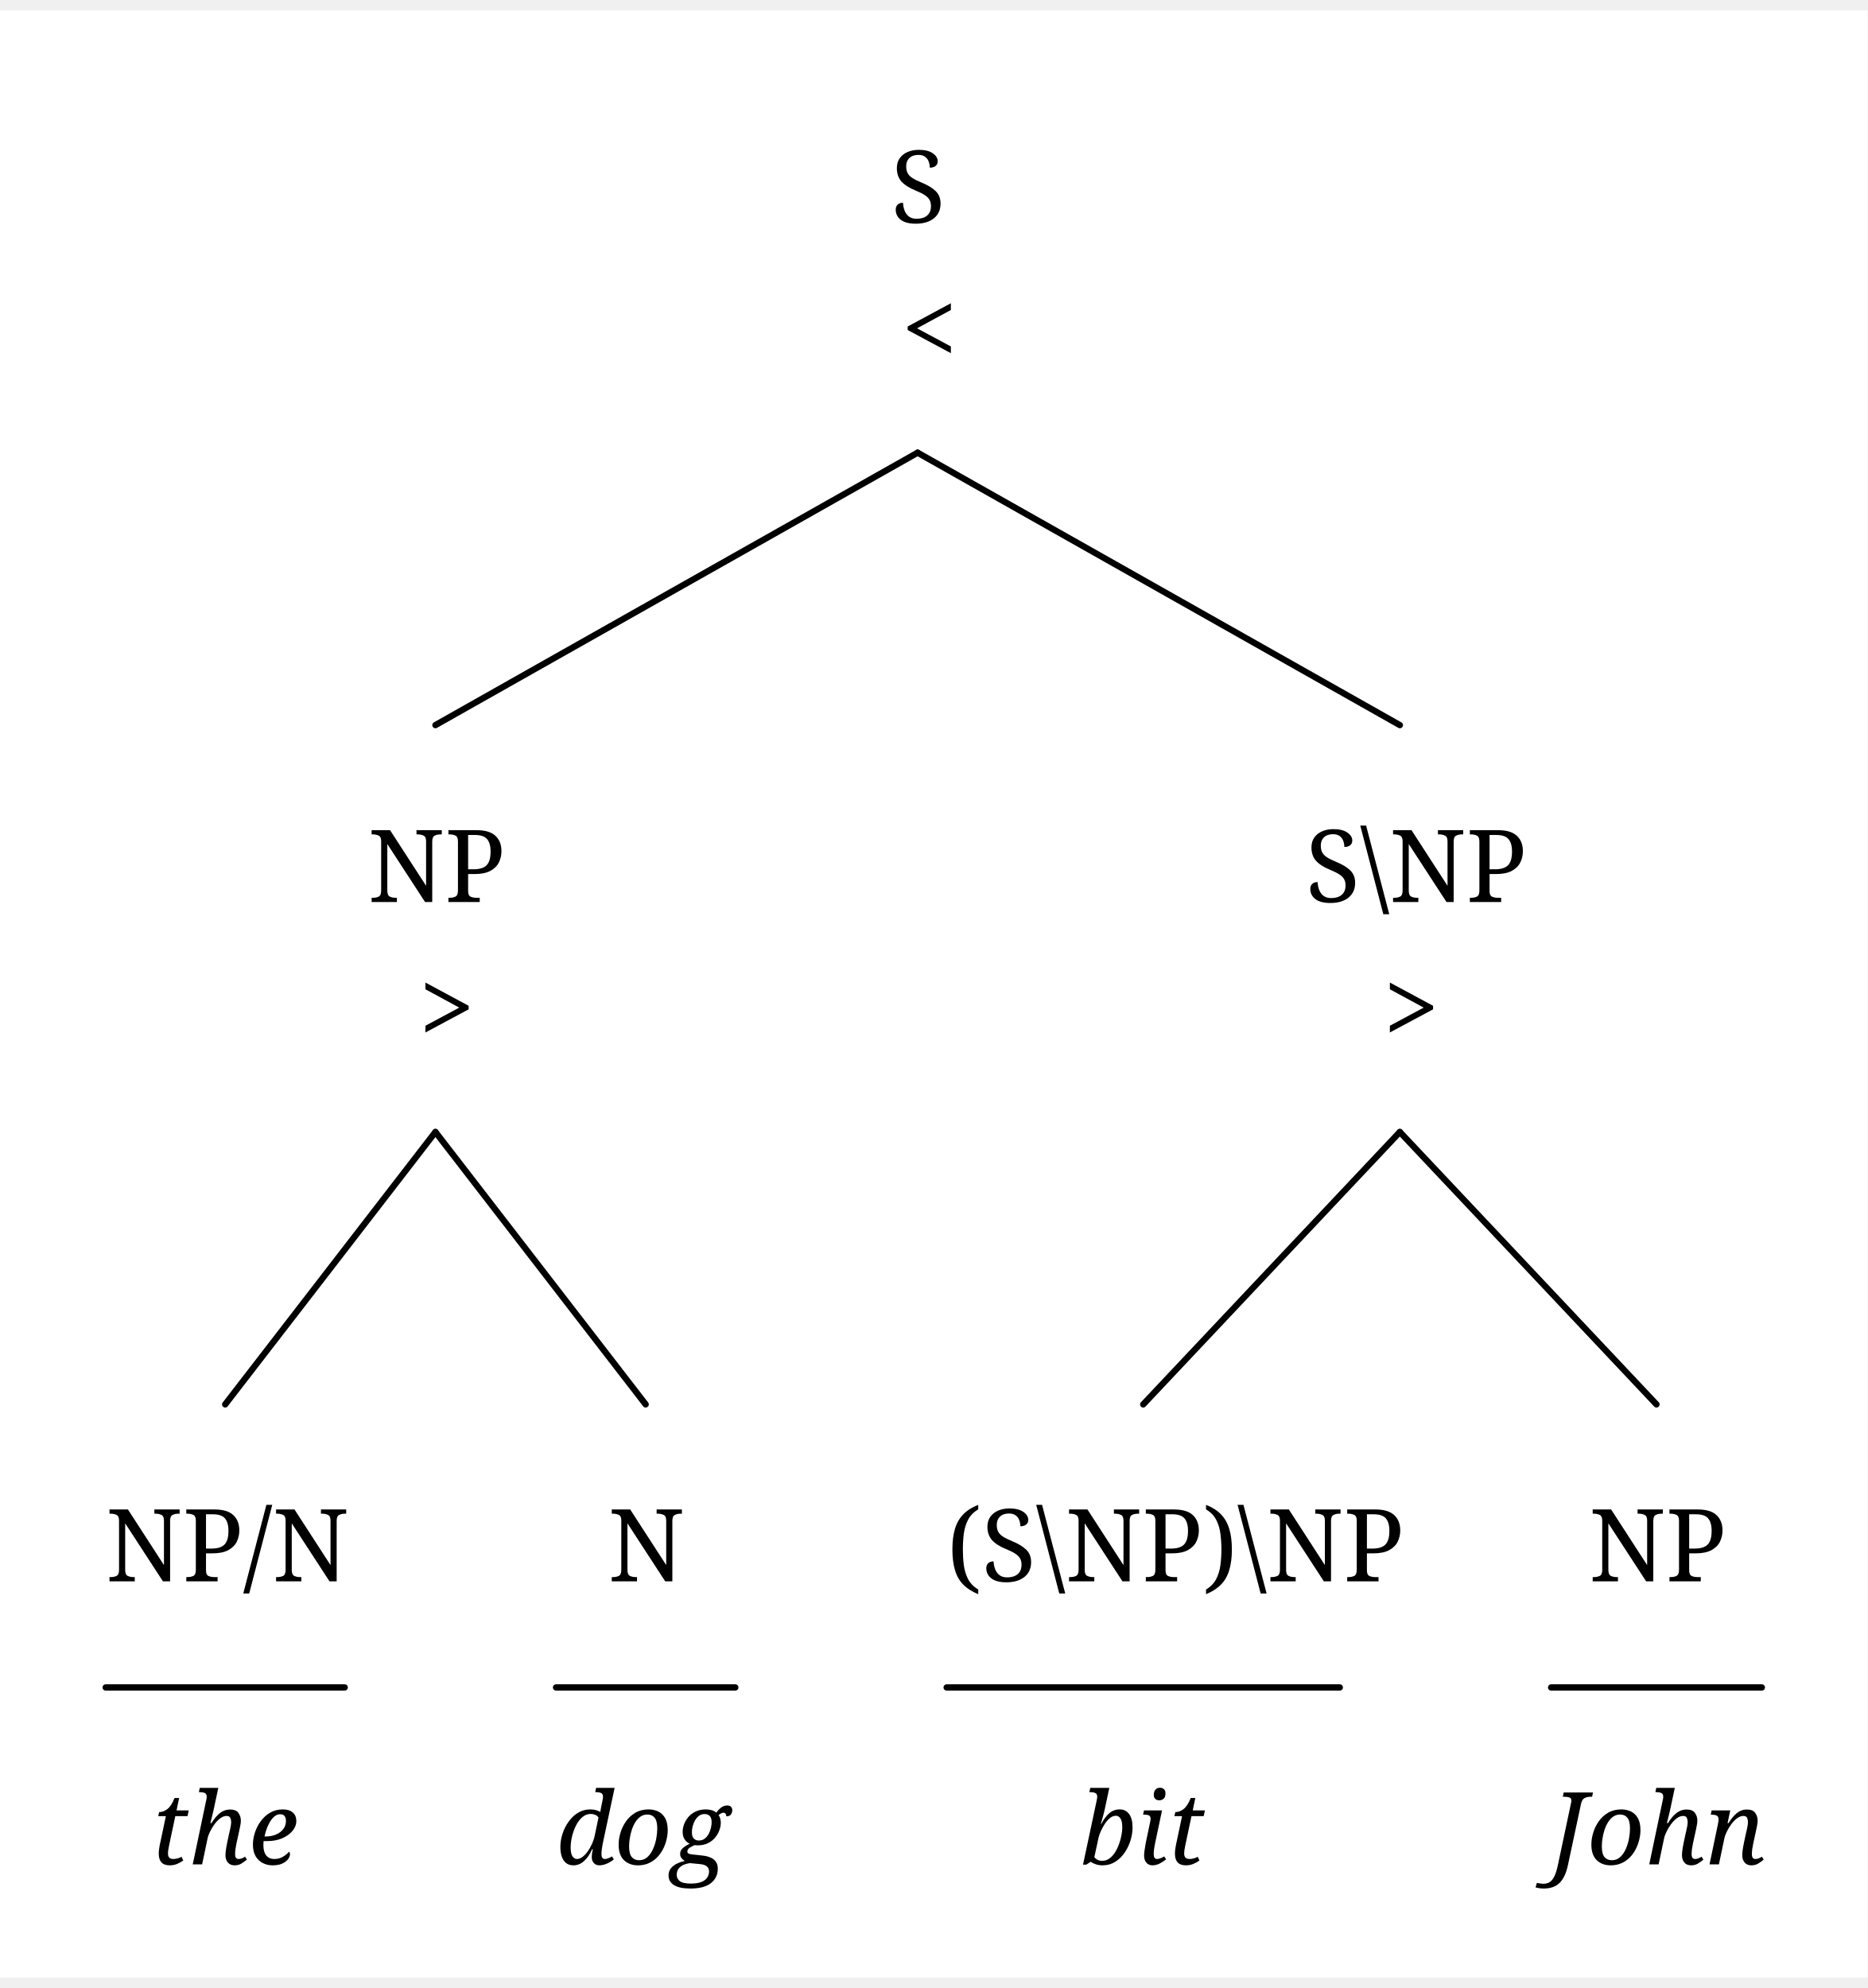
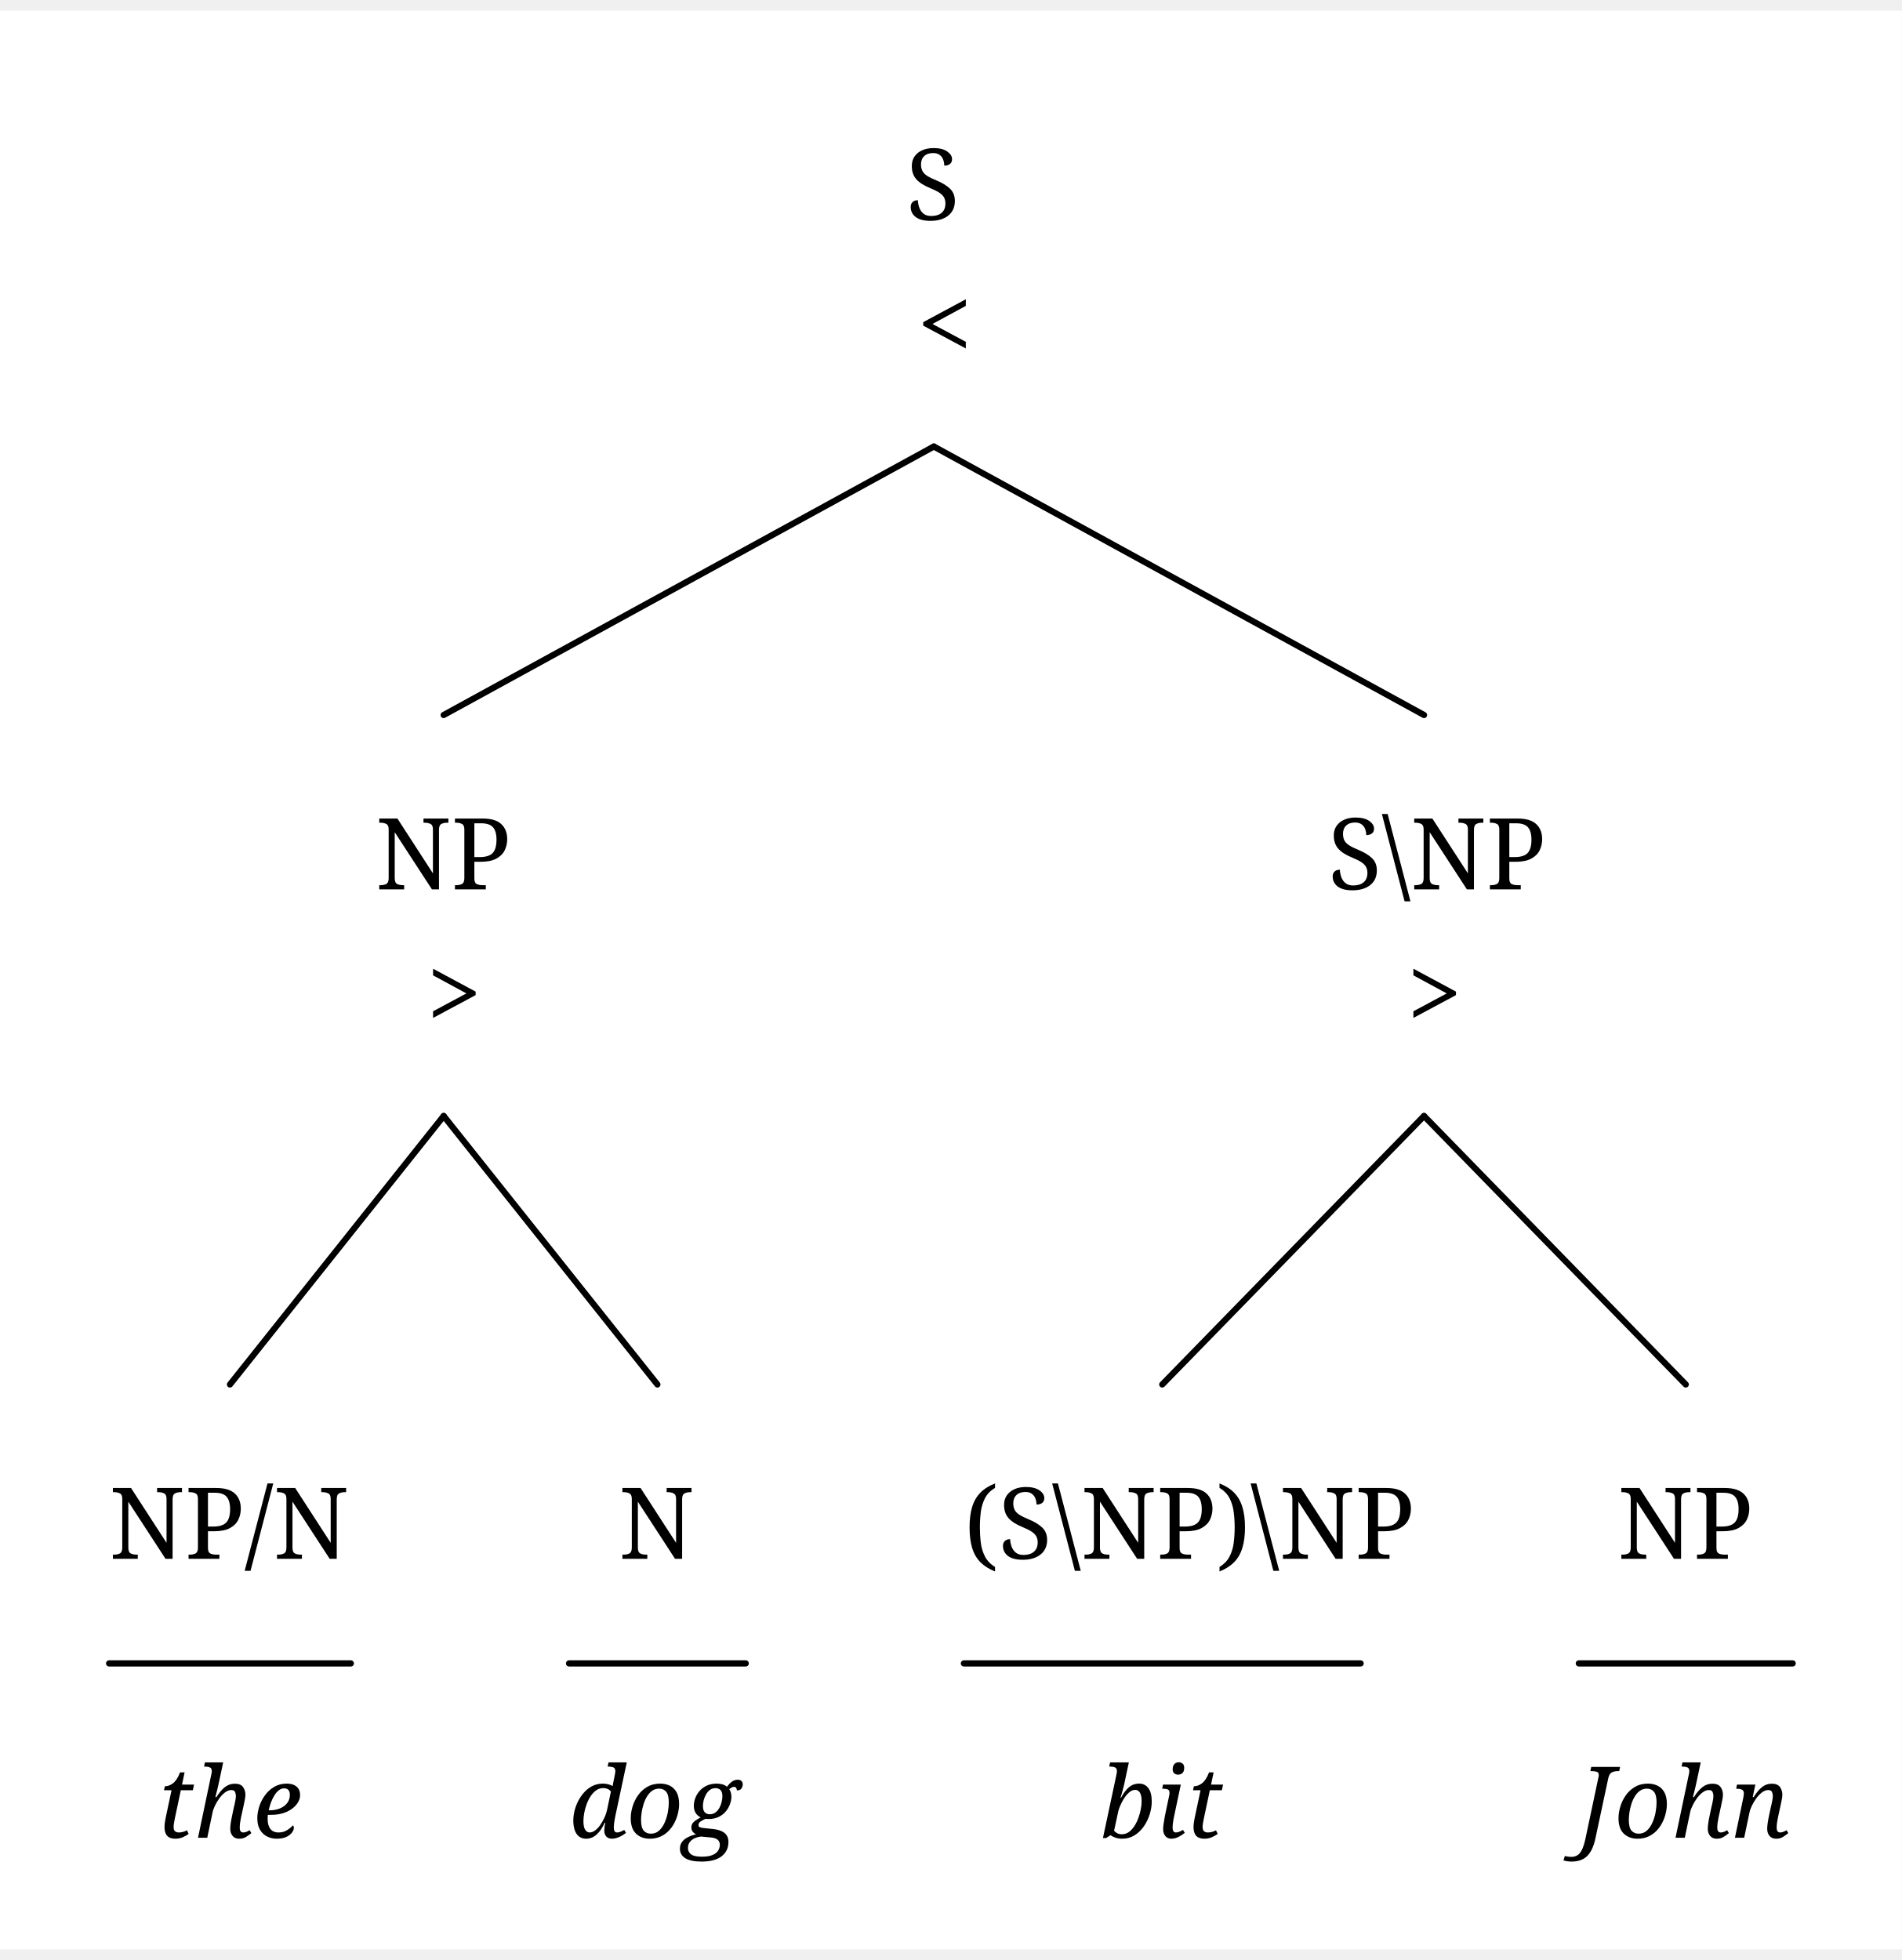
- <svg xmlns="http://www.w3.org/2000/svg" width="577.0" height="614.25" viewBox="-16.8, 0, 593.8, 625.5" version="1.1">
+ <svg xmlns="http://www.w3.org/2000/svg" width="596" height="614.25" viewBox="-17.6, 0, 613.6, 625.5" version="1.1">
  <defs>
-     <marker id="arrow" markerUnits="userSpaceOnUse" viewBox="0 0 10 10" refX="10" refY="5" markerWidth="16.8" markerHeight="16.8" orient="auto">
+     <marker id="arrow" markerUnits="userSpaceOnUse" viewBox="0 0 10 10" refX="10" refY="5" markerWidth="17.6" markerHeight="17.6" orient="auto">
      <path d="M 0 0 L 10 5 L 0 10" fill="black" />
    </marker>
-     <marker id="arrowBackward" markerUnits="userSpaceOnUse" viewBox="0 0 10 10" refX="5" refY="5" markerWidth="16.8" markerHeight="16.8" orient="auto">
+     <marker id="arrowBackward" markerUnits="userSpaceOnUse" viewBox="0 0 10 10" refX="5" refY="5" markerWidth="17.6" markerHeight="17.6" orient="auto">
      <path d="M 0 0 L 10 5 L 0 10 z" fill="black" />
    </marker>
-     <marker id="arrowForward" markerUnits="userSpaceOnUse" viewBox="0 0 10 10" refX="5" refY="5" markerWidth="16.8" markerHeight="16.8" orient="auto">
+     <marker id="arrowForward" markerUnits="userSpaceOnUse" viewBox="0 0 10 10" refX="5" refY="5" markerWidth="17.6" markerHeight="17.6" orient="auto">
      <path d="M 10 0 L 0 5 L 10 10 z" fill="black" />
    </marker>
-     <marker id="arrowBothways" markerUnits="userSpaceOnUse" viewBox="0 0 30 10" refX="15" refY="5" markerWidth="50.4" markerHeight="16.8" orient="auto">
+     <marker id="arrowBothways" markerUnits="userSpaceOnUse" viewBox="0 0 30 10" refX="15" refY="5" markerWidth="52.8" markerHeight="17.6" orient="auto">
      <path d="M 0 5 L 10 0 L 10 5 L 20 5 L 20 0 L 30 5 L 20 10 L 20 5 L 10 5 L 10 10 z" fill="black" />
    </marker>
    <pattern id="hatchBlack" x="10" y="10" width="10" height="10" patternUnits="userSpaceOnUse" patternTransform="rotate(45)">
      <line x1="0" y="0" x2="0" y2="10" stroke="black" stroke-width="4" />
    </pattern>
    <pattern id="hatchForNode" x="10" y="10" width="10" height="10" patternUnits="userSpaceOnUse" patternTransform="rotate(45)">
      <line x1="0" y="0" x2="0" y2="10" stroke="black" stroke-width="4" />
    </pattern>
    <pattern id="hatchForLeaf" x="10" y="10" width="10" height="10" patternUnits="userSpaceOnUse" patternTransform="rotate(45)">
      <line x1="0" y="0" x2="0" y2="10" stroke="black" stroke-width="4" />
    </pattern>
  </defs>
-   <rect x="-16.8" y="0" width="593.8" height="625.5" stroke="none" fill="white" />"
- <text white-space="pre" alignment-baseline="text-top" style="fill: black; storoke-width: 0; font-size: 32px;" x="266.475" y="67.5">
-     <tspan x="266.475" y="67.5" style="" text-decoration="" font-family="'Noto Serif', 'Noto Serif JP', OpenMoji, 'OpenMoji Color', 'OpenMoji Black', serif">S</tspan>
-     <tspan x="269.725" y="112.5" style="" text-decoration="" font-family="'Noto Serif', 'Noto Serif JP', OpenMoji, 'OpenMoji Color', 'OpenMoji Black', serif">&lt;</tspan>
+   <rect x="-17.6" y="0" width="613.6" height="625.5" stroke="none" fill="white" />"
+ <text white-space="pre" alignment-baseline="text-top" style="fill: black; storoke-width: 0; font-size: 32px;" x="274.7" y="67.5">
+     <tspan x="274.7" y="67.5" style="" text-decoration="" font-family="'Noto Serif', 'Noto Serif JP', OpenMoji, 'OpenMoji Color', 'OpenMoji Black', serif">S</tspan>
+     <tspan x="278.2" y="112.5" style="" text-decoration="" font-family="'Noto Serif', 'Noto Serif JP', OpenMoji, 'OpenMoji Color', 'OpenMoji Black', serif">&lt;</tspan>
  </text>
-   <text white-space="pre" alignment-baseline="text-top" style="fill: black; storoke-width: 0; font-size: 32px;" x="100.15" y="283.5">
-     <tspan x="100.15" y="283.5" style="" text-decoration="" font-family="'Noto Serif', 'Noto Serif JP', OpenMoji, 'OpenMoji Color', 'OpenMoji Black', serif">NP</tspan>
-     <tspan x="116.4" y="328.5" style="" text-decoration="" font-family="'Noto Serif', 'Noto Serif JP', OpenMoji, 'OpenMoji Color', 'OpenMoji Black', serif">&gt;</tspan>
+   <text white-space="pre" alignment-baseline="text-top" style="fill: black; storoke-width: 0; font-size: 32px;" x="103.55" y="283.5">
+     <tspan x="103.55" y="283.5" style="" text-decoration="" font-family="'Noto Serif', 'Noto Serif JP', OpenMoji, 'OpenMoji Color', 'OpenMoji Black', serif">NP</tspan>
+     <tspan x="120.05" y="328.5" style="" text-decoration="" font-family="'Noto Serif', 'Noto Serif JP', OpenMoji, 'OpenMoji Color', 'OpenMoji Black', serif">&gt;</tspan>
  </text>
-   <text white-space="pre" alignment-baseline="text-top" style="fill: black; storoke-width: 0; font-size: 32px;" x="16.8" y="499.5">
-     <tspan x="16.8" y="499.5" style="" text-decoration="" font-family="'Noto Serif', 'Noto Serif JP', OpenMoji, 'OpenMoji Color', 'OpenMoji Black', serif">NP/N</tspan>
-     <tspan x="31.3" y="589.5" style="font-style: italic; " text-decoration="" font-family="'Noto Serif', 'Noto Serif JP', OpenMoji, 'OpenMoji Color', 'OpenMoji Black', serif">the</tspan>
+   <text white-space="pre" alignment-baseline="text-top" style="fill: black; storoke-width: 0; font-size: 32px;" x="17.6" y="499.5">
+     <tspan x="17.6" y="499.5" style="" text-decoration="" font-family="'Noto Serif', 'Noto Serif JP', OpenMoji, 'OpenMoji Color', 'OpenMoji Black', serif">NP/N</tspan>
+     <tspan x="33.1" y="589.5" style="font-style: italic; " text-decoration="" font-family="'Noto Serif', 'Noto Serif JP', OpenMoji, 'OpenMoji Color', 'OpenMoji Black', serif">the</tspan>
  </text>
-   <text white-space="pre" alignment-baseline="text-top" style="fill: black; storoke-width: 0; font-size: 32px;" x="160" y="499.5">
-     <tspan x="176.5" y="499.5" style="" text-decoration="" font-family="'Noto Serif', 'Noto Serif JP', OpenMoji, 'OpenMoji Color', 'OpenMoji Black', serif">N</tspan>
-     <tspan x="160" y="589.5" style="font-style: italic; " text-decoration="" font-family="'Noto Serif', 'Noto Serif JP', OpenMoji, 'OpenMoji Color', 'OpenMoji Black', serif">dog</tspan>
+   <text white-space="pre" alignment-baseline="text-top" style="fill: black; storoke-width: 0; font-size: 32px;" x="166.0" y="499.5">
+     <tspan x="182.0" y="499.5" style="" text-decoration="" font-family="'Noto Serif', 'Noto Serif JP', OpenMoji, 'OpenMoji Color', 'OpenMoji Black', serif">N</tspan>
+     <tspan x="166.0" y="589.5" style="font-style: italic; " text-decoration="" font-family="'Noto Serif', 'Noto Serif JP', OpenMoji, 'OpenMoji Color', 'OpenMoji Black', serif">dog</tspan>
  </text>
-   <text white-space="pre" alignment-baseline="text-top" style="fill: black; storoke-width: 0; font-size: 32px;" x="398.3" y="283.5">
-     <tspan x="398.3" y="283.5" style="" text-decoration="" font-family="'Noto Serif', 'Noto Serif JP', OpenMoji, 'OpenMoji Color', 'OpenMoji Black', serif">S\NP</tspan>
-     <tspan x="423.05" y="328.5" style="" text-decoration="" font-family="'Noto Serif', 'Noto Serif JP', OpenMoji, 'OpenMoji Color', 'OpenMoji Black', serif">&gt;</tspan>
+   <text white-space="pre" alignment-baseline="text-top" style="fill: black; storoke-width: 0; font-size: 32px;" x="410.85" y="283.5">
+     <tspan x="410.85" y="283.5" style="" text-decoration="" font-family="'Noto Serif', 'Noto Serif JP', OpenMoji, 'OpenMoji Color', 'OpenMoji Black', serif">S\NP</tspan>
+     <tspan x="436.35" y="328.5" style="" text-decoration="" font-family="'Noto Serif', 'Noto Serif JP', OpenMoji, 'OpenMoji Color', 'OpenMoji Black', serif">&gt;</tspan>
  </text>
-   <text white-space="pre" alignment-baseline="text-top" style="fill: black; storoke-width: 0; font-size: 32px;" x="284.2" y="499.5">
-     <tspan x="284.2" y="499.5" style="" text-decoration="" font-family="'Noto Serif', 'Noto Serif JP', OpenMoji, 'OpenMoji Color', 'OpenMoji Black', serif">(S\NP)\NP</tspan>
-     <tspan x="326.7" y="589.5" style="font-style: italic; " text-decoration="" font-family="'Noto Serif', 'Noto Serif JP', OpenMoji, 'OpenMoji Color', 'OpenMoji Black', serif">bit</tspan>
+   <text white-space="pre" alignment-baseline="text-top" style="fill: black; storoke-width: 0; font-size: 32px;" x="293.4" y="499.5">
+     <tspan x="293.4" y="499.5" style="" text-decoration="" font-family="'Noto Serif', 'Noto Serif JP', OpenMoji, 'OpenMoji Color', 'OpenMoji Black', serif">(S\NP)\NP</tspan>
+     <tspan x="337.4" y="589.5" style="font-style: italic; " text-decoration="" font-family="'Noto Serif', 'Noto Serif JP', OpenMoji, 'OpenMoji Color', 'OpenMoji Black', serif">bit</tspan>
  </text>
-   <text white-space="pre" alignment-baseline="text-top" style="fill: black; storoke-width: 0; font-size: 32px;" x="476.4" y="499.5">
-     <tspan x="488.4" y="499.5" style="" text-decoration="" font-family="'Noto Serif', 'Noto Serif JP', OpenMoji, 'OpenMoji Color', 'OpenMoji Black', serif">NP</tspan>
-     <tspan x="476.4" y="589.5" style="font-style: italic; " text-decoration="" font-family="'Noto Serif', 'Noto Serif JP', OpenMoji, 'OpenMoji Color', 'OpenMoji Black', serif">John</tspan>
+   <text white-space="pre" alignment-baseline="text-top" style="fill: black; storoke-width: 0; font-size: 32px;" x="491.8" y="499.5">
+     <tspan x="504.3" y="499.5" style="" text-decoration="" font-family="'Noto Serif', 'Noto Serif JP', OpenMoji, 'OpenMoji Color', 'OpenMoji Black', serif">NP</tspan>
+     <tspan x="491.8" y="589.5" style="font-style: italic; " text-decoration="" font-family="'Noto Serif', 'Noto Serif JP', OpenMoji, 'OpenMoji Color', 'OpenMoji Black', serif">John</tspan>
  </text>
-   <line style="fill: none; stroke:black; stroke-width:2; stroke-linejoin:round; stroke-linecap:round;" x1="121.65" y1="227.25" x2="274.975" y2="140.625" />
-   <line style="fill: none; stroke:black; stroke-width:2; stroke-linejoin:round; stroke-linecap:round;" x1="428.3" y1="227.25" x2="274.975" y2="140.625" />
-   <line style="fill: none; stroke:black; stroke-width:2; stroke-linejoin:round; stroke-linecap:round;" x1="54.8" y1="443.25" x2="121.65" y2="356.625" />
-   <line style="fill: none; stroke:black; stroke-width:2; stroke-linejoin:round; stroke-linecap:round;" x1="188.5" y1="443.25" x2="121.65" y2="356.625" />
-   <line style="fill: none; stroke:black; stroke-width:2; stroke-linejoin:round; stroke-linecap:round;" x1="346.7" y1="443.25" x2="428.3" y2="356.625" />
-   <line style="fill: none; stroke:black; stroke-width:2; stroke-linejoin:round; stroke-linecap:round;" x1="509.9" y1="443.25" x2="428.3" y2="356.625" />
-   <line style="stroke:black; fill:none; stroke-linecap:round; stroke-width:2; " x1="16.8" y1="533.25" x2="92.8" y2="533.25" />
-   <line style="stroke:black; fill:none; stroke-linecap:round; stroke-width:2; " x1="160" y1="533.25" x2="217" y2="533.25" />
-   <line style="stroke:black; fill:none; stroke-linecap:round; stroke-width:2; " x1="284.2" y1="533.25" x2="409.2" y2="533.25" />
-   <line style="stroke:black; fill:none; stroke-linecap:round; stroke-width:2; " x1="476.4" y1="533.25" x2="543.4" y2="533.25" />
+   <line style="fill: none; stroke:black; stroke-width:2; stroke-linejoin:round; stroke-linecap:round;" x1="125.55" y1="227.25" x2="283.7" y2="140.625" />
+   <line style="fill: none; stroke:black; stroke-width:2; stroke-linejoin:round; stroke-linecap:round;" x1="441.85" y1="227.25" x2="283.7" y2="140.625" />
+   <line style="fill: none; stroke:black; stroke-width:2; stroke-linejoin:round; stroke-linecap:round;" x1="56.6" y1="443.25" x2="125.55" y2="356.625" />
+   <line style="fill: none; stroke:black; stroke-width:2; stroke-linejoin:round; stroke-linecap:round;" x1="194.5" y1="443.25" x2="125.55" y2="356.625" />
+   <line style="fill: none; stroke:black; stroke-width:2; stroke-linejoin:round; stroke-linecap:round;" x1="357.4" y1="443.25" x2="441.85" y2="356.625" />
+   <line style="fill: none; stroke:black; stroke-width:2; stroke-linejoin:round; stroke-linecap:round;" x1="526.3" y1="443.25" x2="441.85" y2="356.625" />
+   <line style="stroke:black; fill:none; stroke-linecap:round; stroke-width:2; " x1="17.6" y1="533.25" x2="95.6" y2="533.25" />
+   <line style="stroke:black; fill:none; stroke-linecap:round; stroke-width:2; " x1="166.0" y1="533.25" x2="223.0" y2="533.25" />
+   <line style="stroke:black; fill:none; stroke-linecap:round; stroke-width:2; " x1="293.4" y1="533.25" x2="421.4" y2="533.25" />
+   <line style="stroke:black; fill:none; stroke-linecap:round; stroke-width:2; " x1="491.8" y1="533.25" x2="560.8" y2="533.25" />
</svg>
